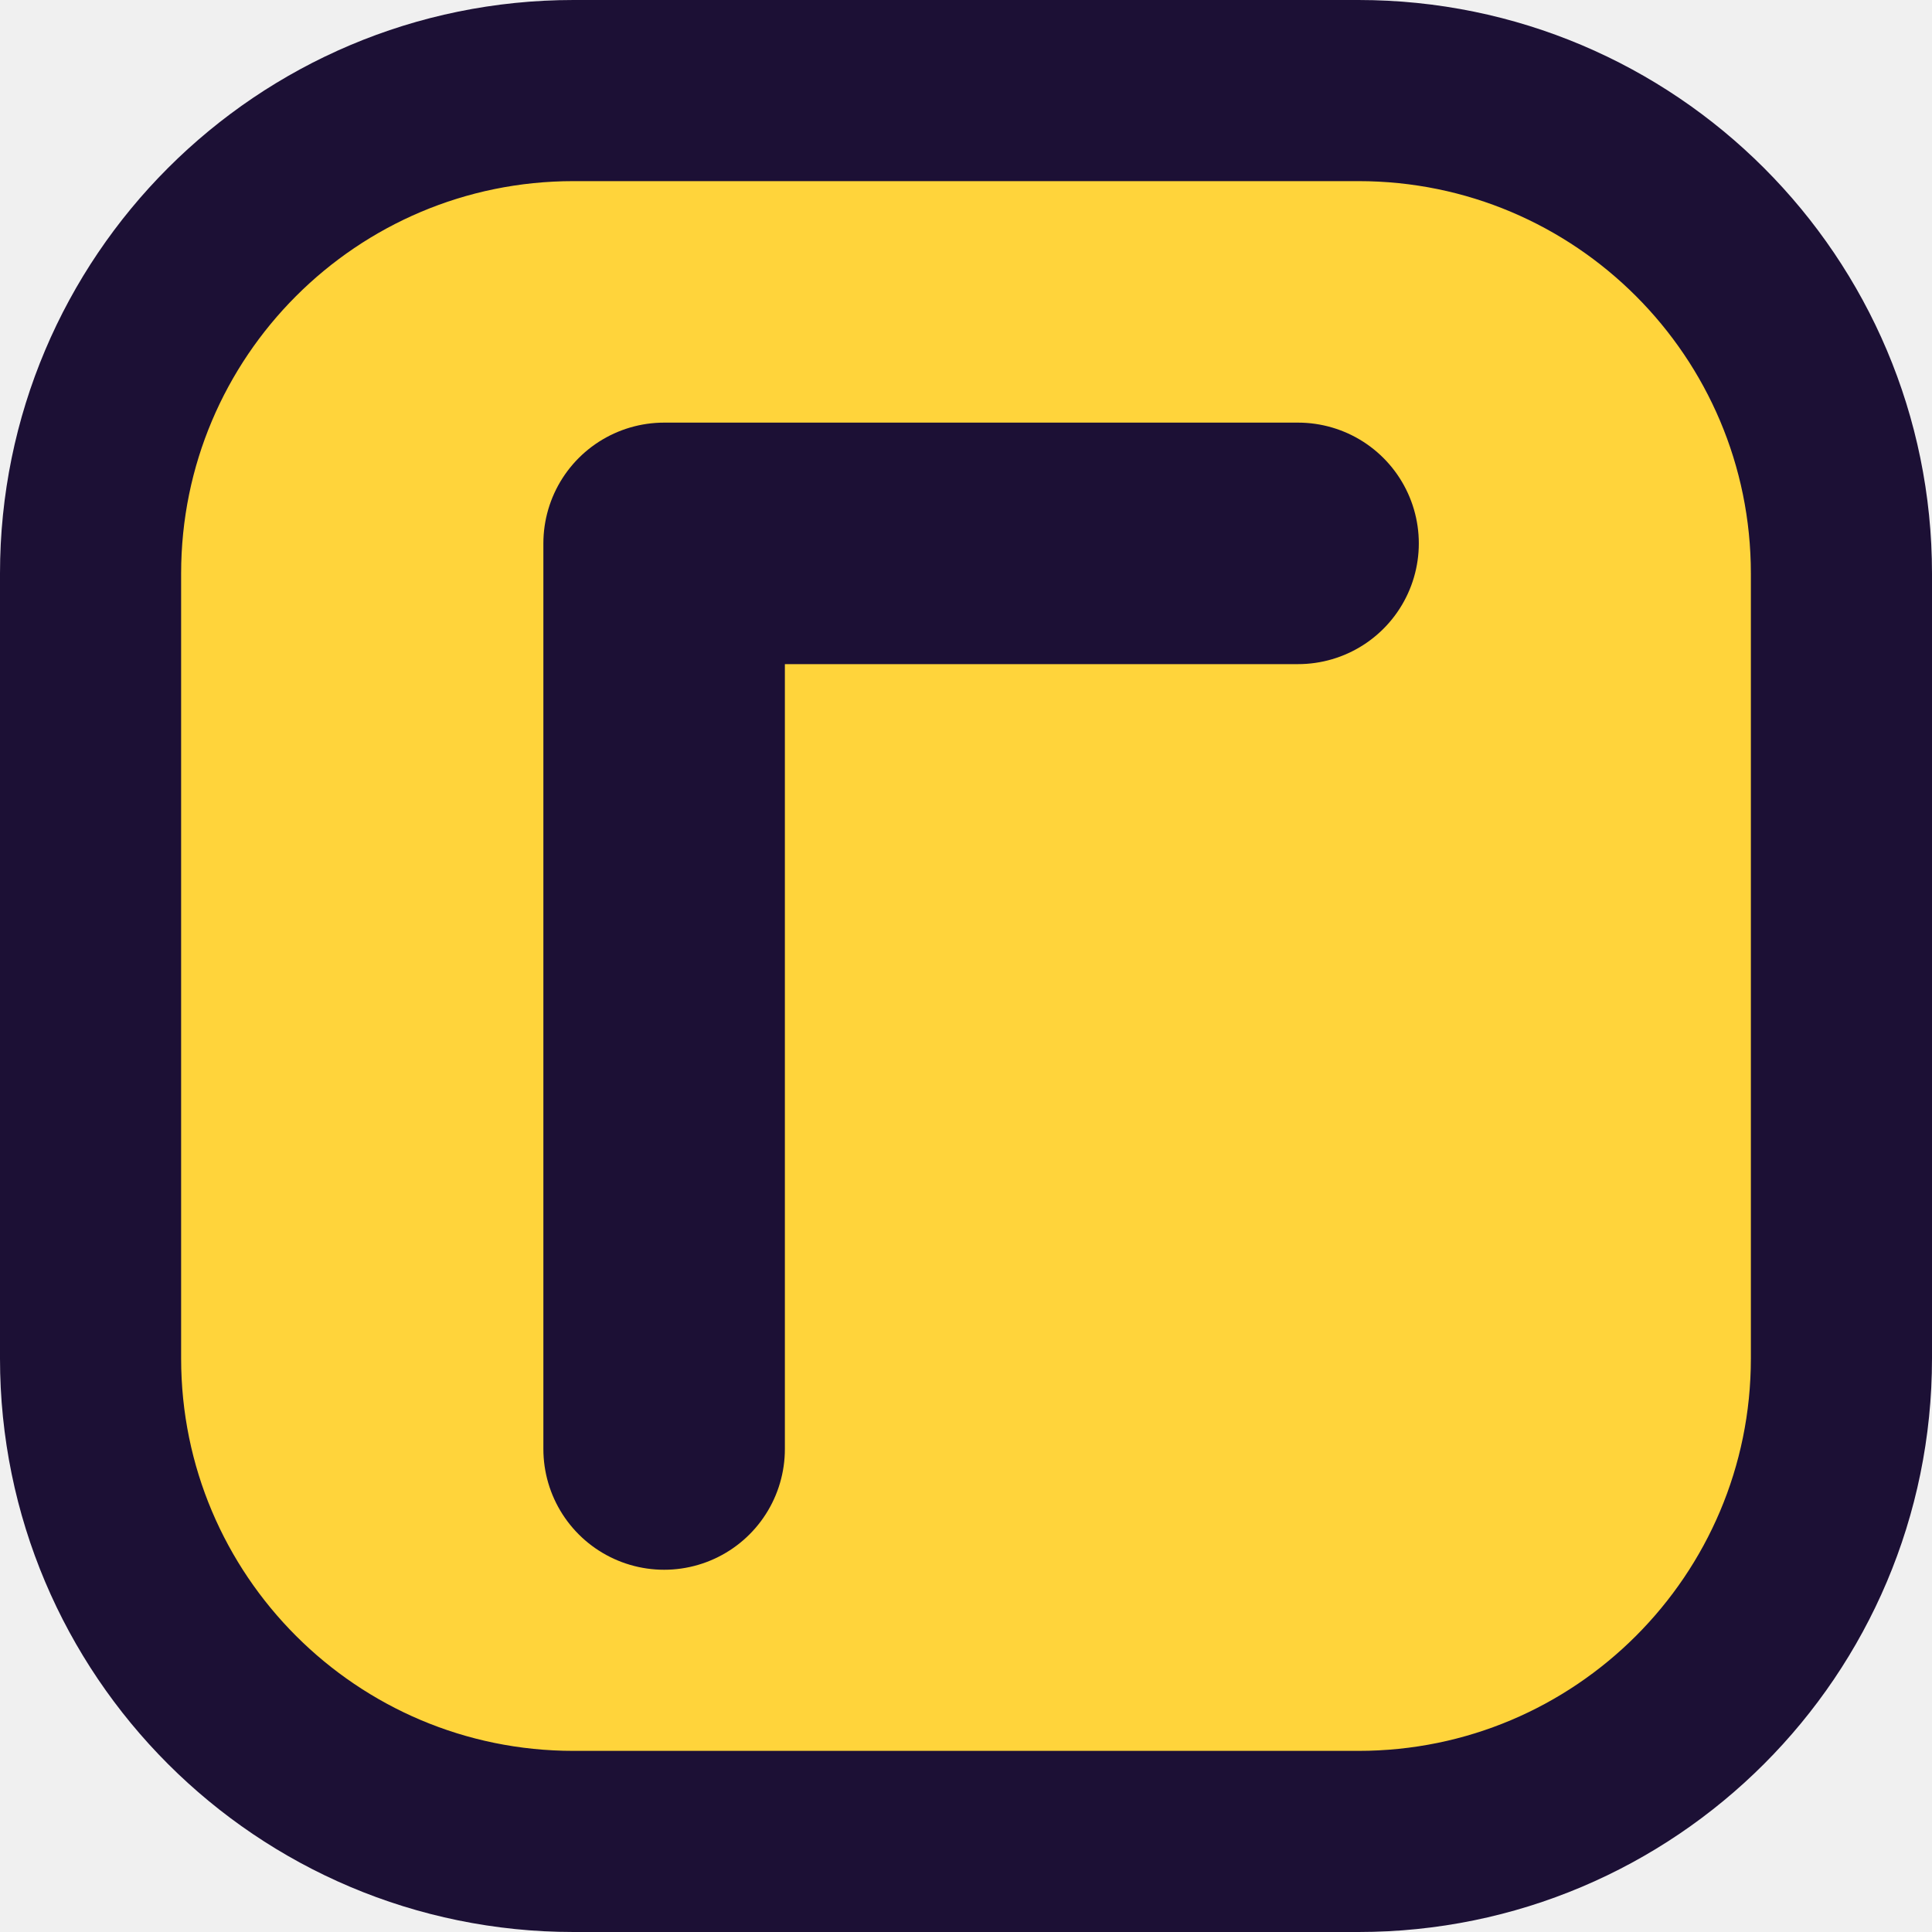
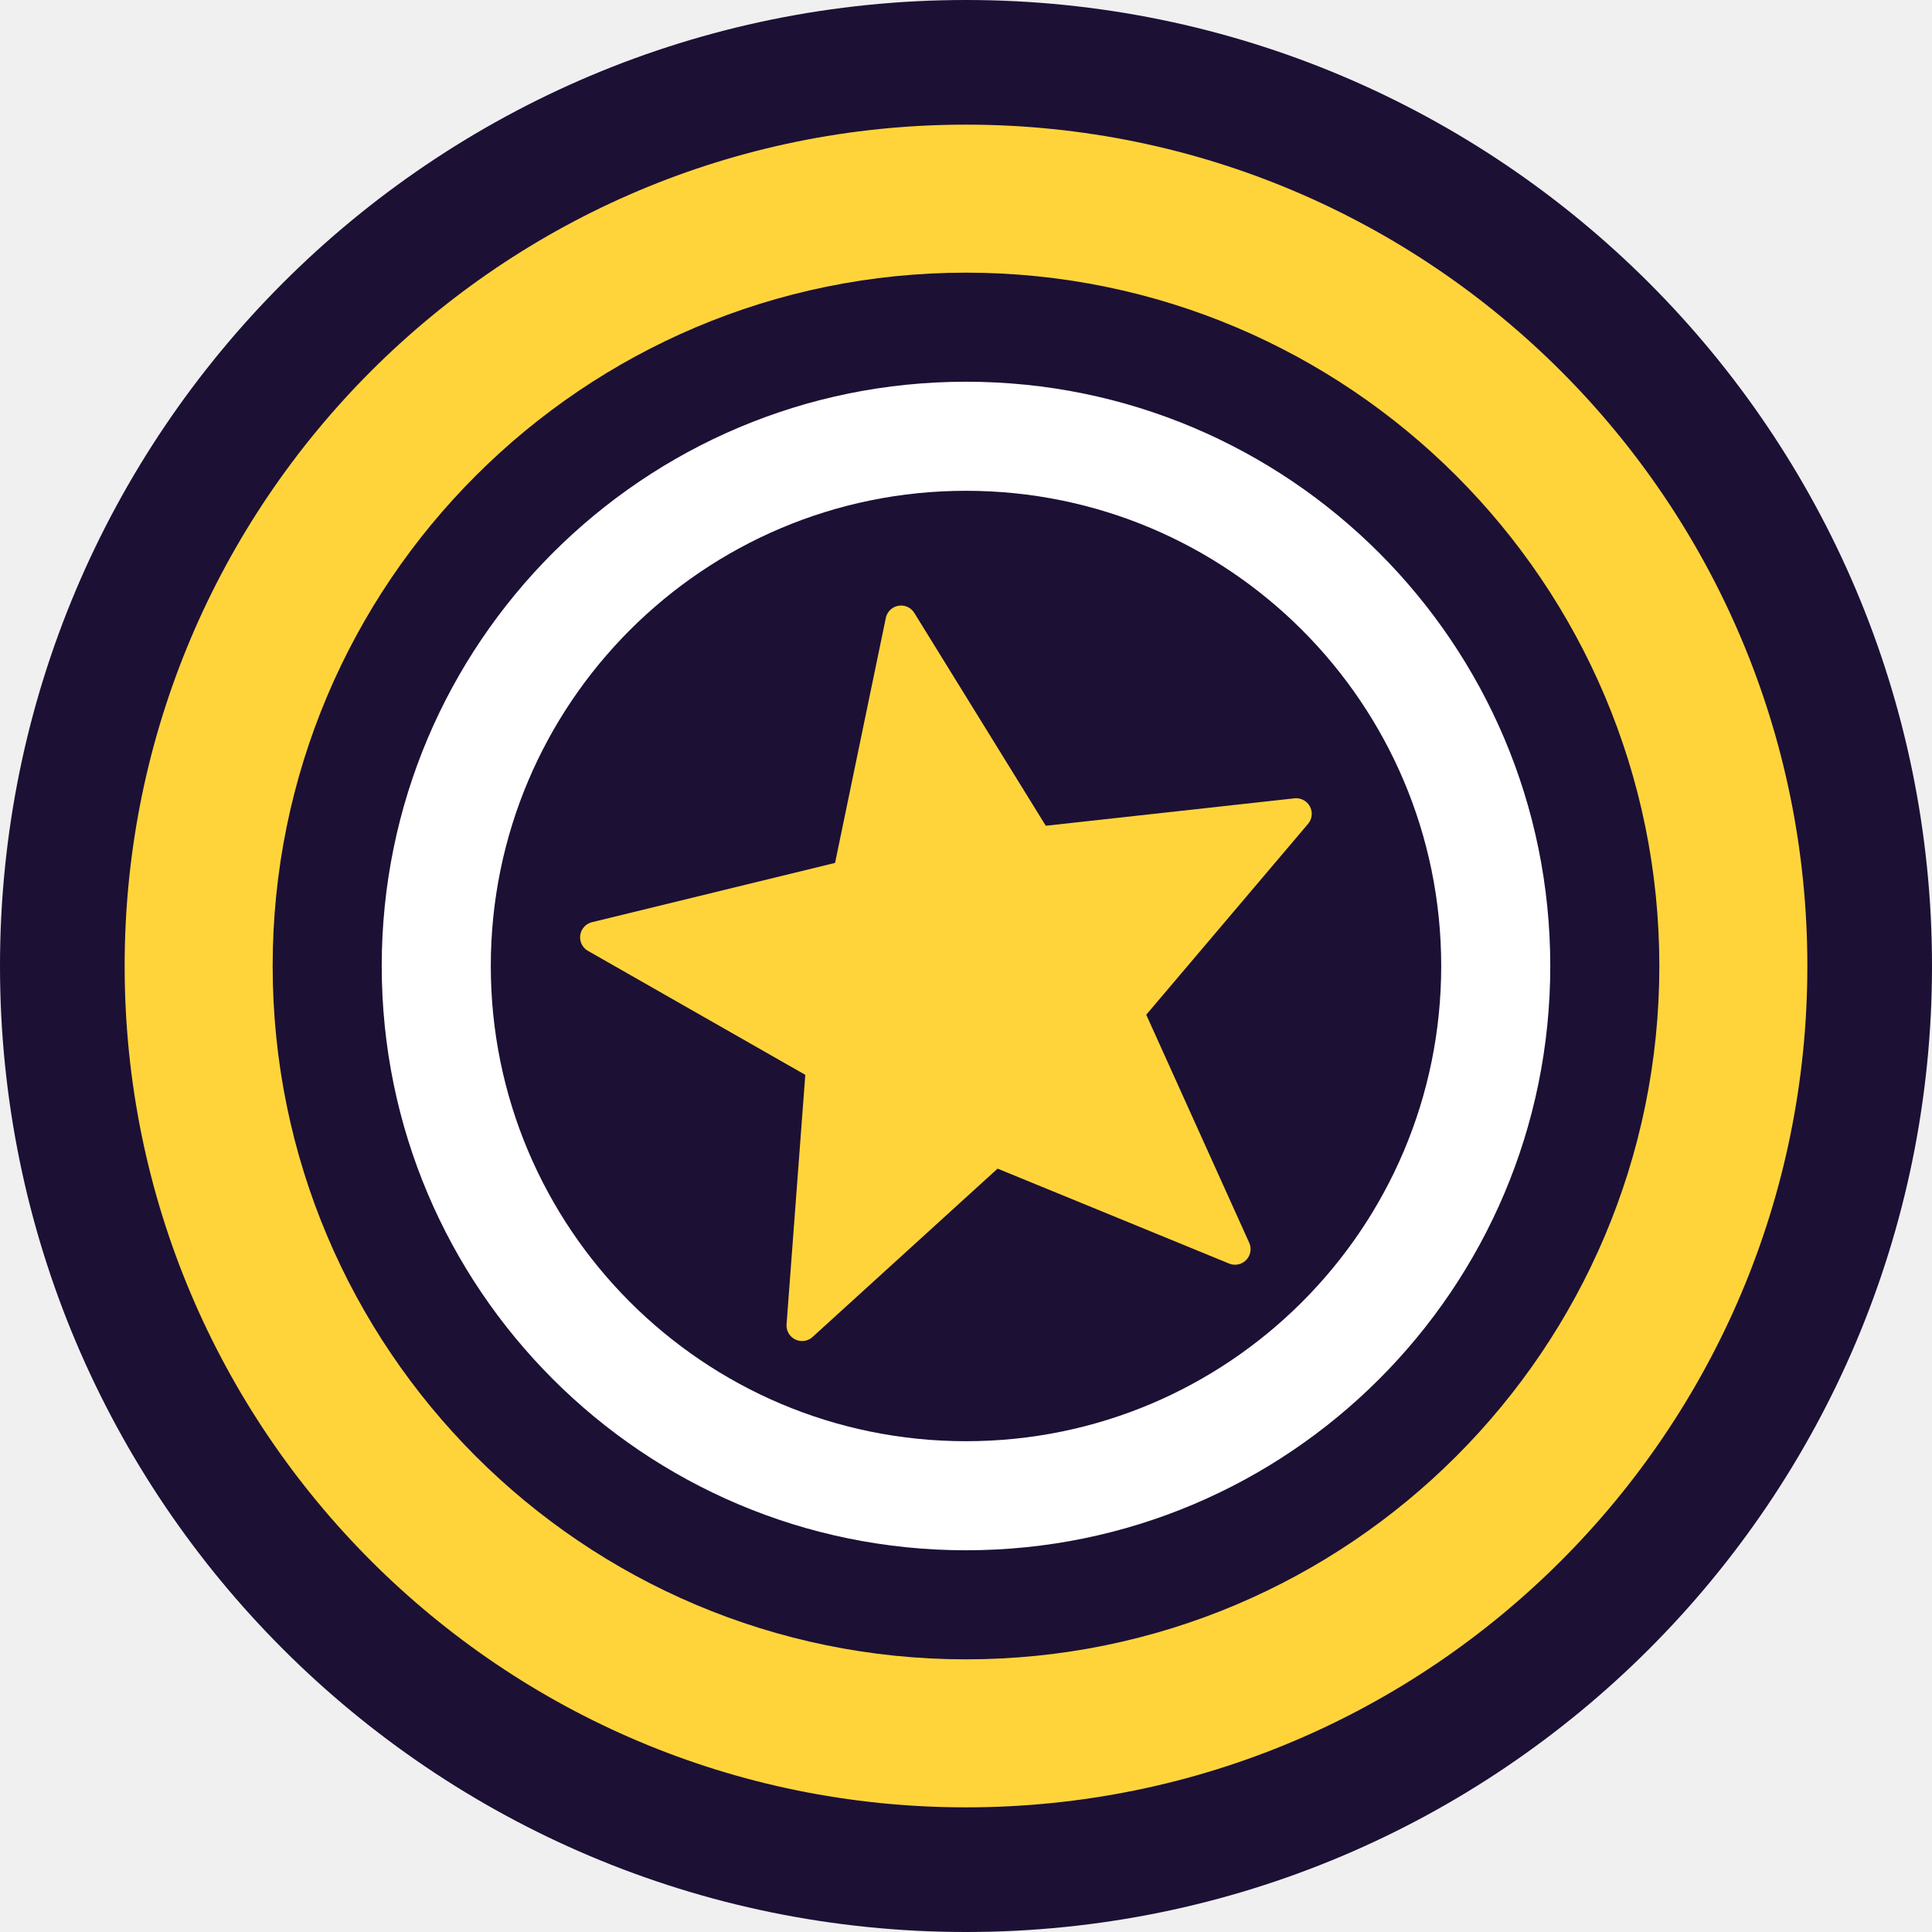
- <svg xmlns="http://www.w3.org/2000/svg" viewBox="0 0 32 32">
-   <rect x="1.5" y="1.5" width="29" height="29" rx="8" fill="#ffd43b" stroke="#1c1035" stroke-width="3" />
-   <path d="M11 24V9h10.5" fill="none" stroke="#1c1035" stroke-width="4" stroke-linecap="round" stroke-linejoin="round" />
+ <svg xmlns="http://www.w3.org/2000/svg" viewBox="0 0 496 496" width="496" height="496" role="img" aria-label="Гуща — кофейня">
+   <path d="M480.00 248.00C480.00 376.13 376.13 480.00 248.00 480.00C119.87 480.00 16.00 376.13 16.00 248.00C16.00 119.87 119.87 16.00 248.00 16.00C376.13 16.00 480.00 119.87 480.00 248.00Z" fill="#ffd43b" stroke="#1c1035" stroke-width="32" stroke-linejoin="round" stroke-linecap="round" />
+   <path d="M412.00 248.00C412.00 338.57 338.57 412.00 248.00 412.00C157.43 412.00 84.00 338.57 84.00 248.00C84.00 157.43 157.43 84.00 248.00 84.00C338.57 84.00 412.00 157.43 412.00 248.00Z" fill="#ffffff" stroke="#1c1035" stroke-width="28" stroke-linejoin="round" stroke-linecap="round" />
+   <path d="M370.00 248.00C370.00 315.38 315.38 370.00 248.00 370.00C180.62 370.00 126.00 315.38 126.00 248.00C126.00 180.62 180.62 126.00 248.00 126.00C315.38 126.00 370.00 180.62 370.00 248.00Z" fill="#1c1035" />
+   <path d="M231.33 159.46L266.41 216.25L332.76 208.93L289.59 259.85L317.06 320.69L255.29 295.36L205.92 340.28L210.92 273.72L152.93 240.64L217.79 224.82Z" fill="#ffd43b" stroke="#ffd43b" stroke-width="8" stroke-linejoin="round" stroke-linecap="round" />
</svg>
